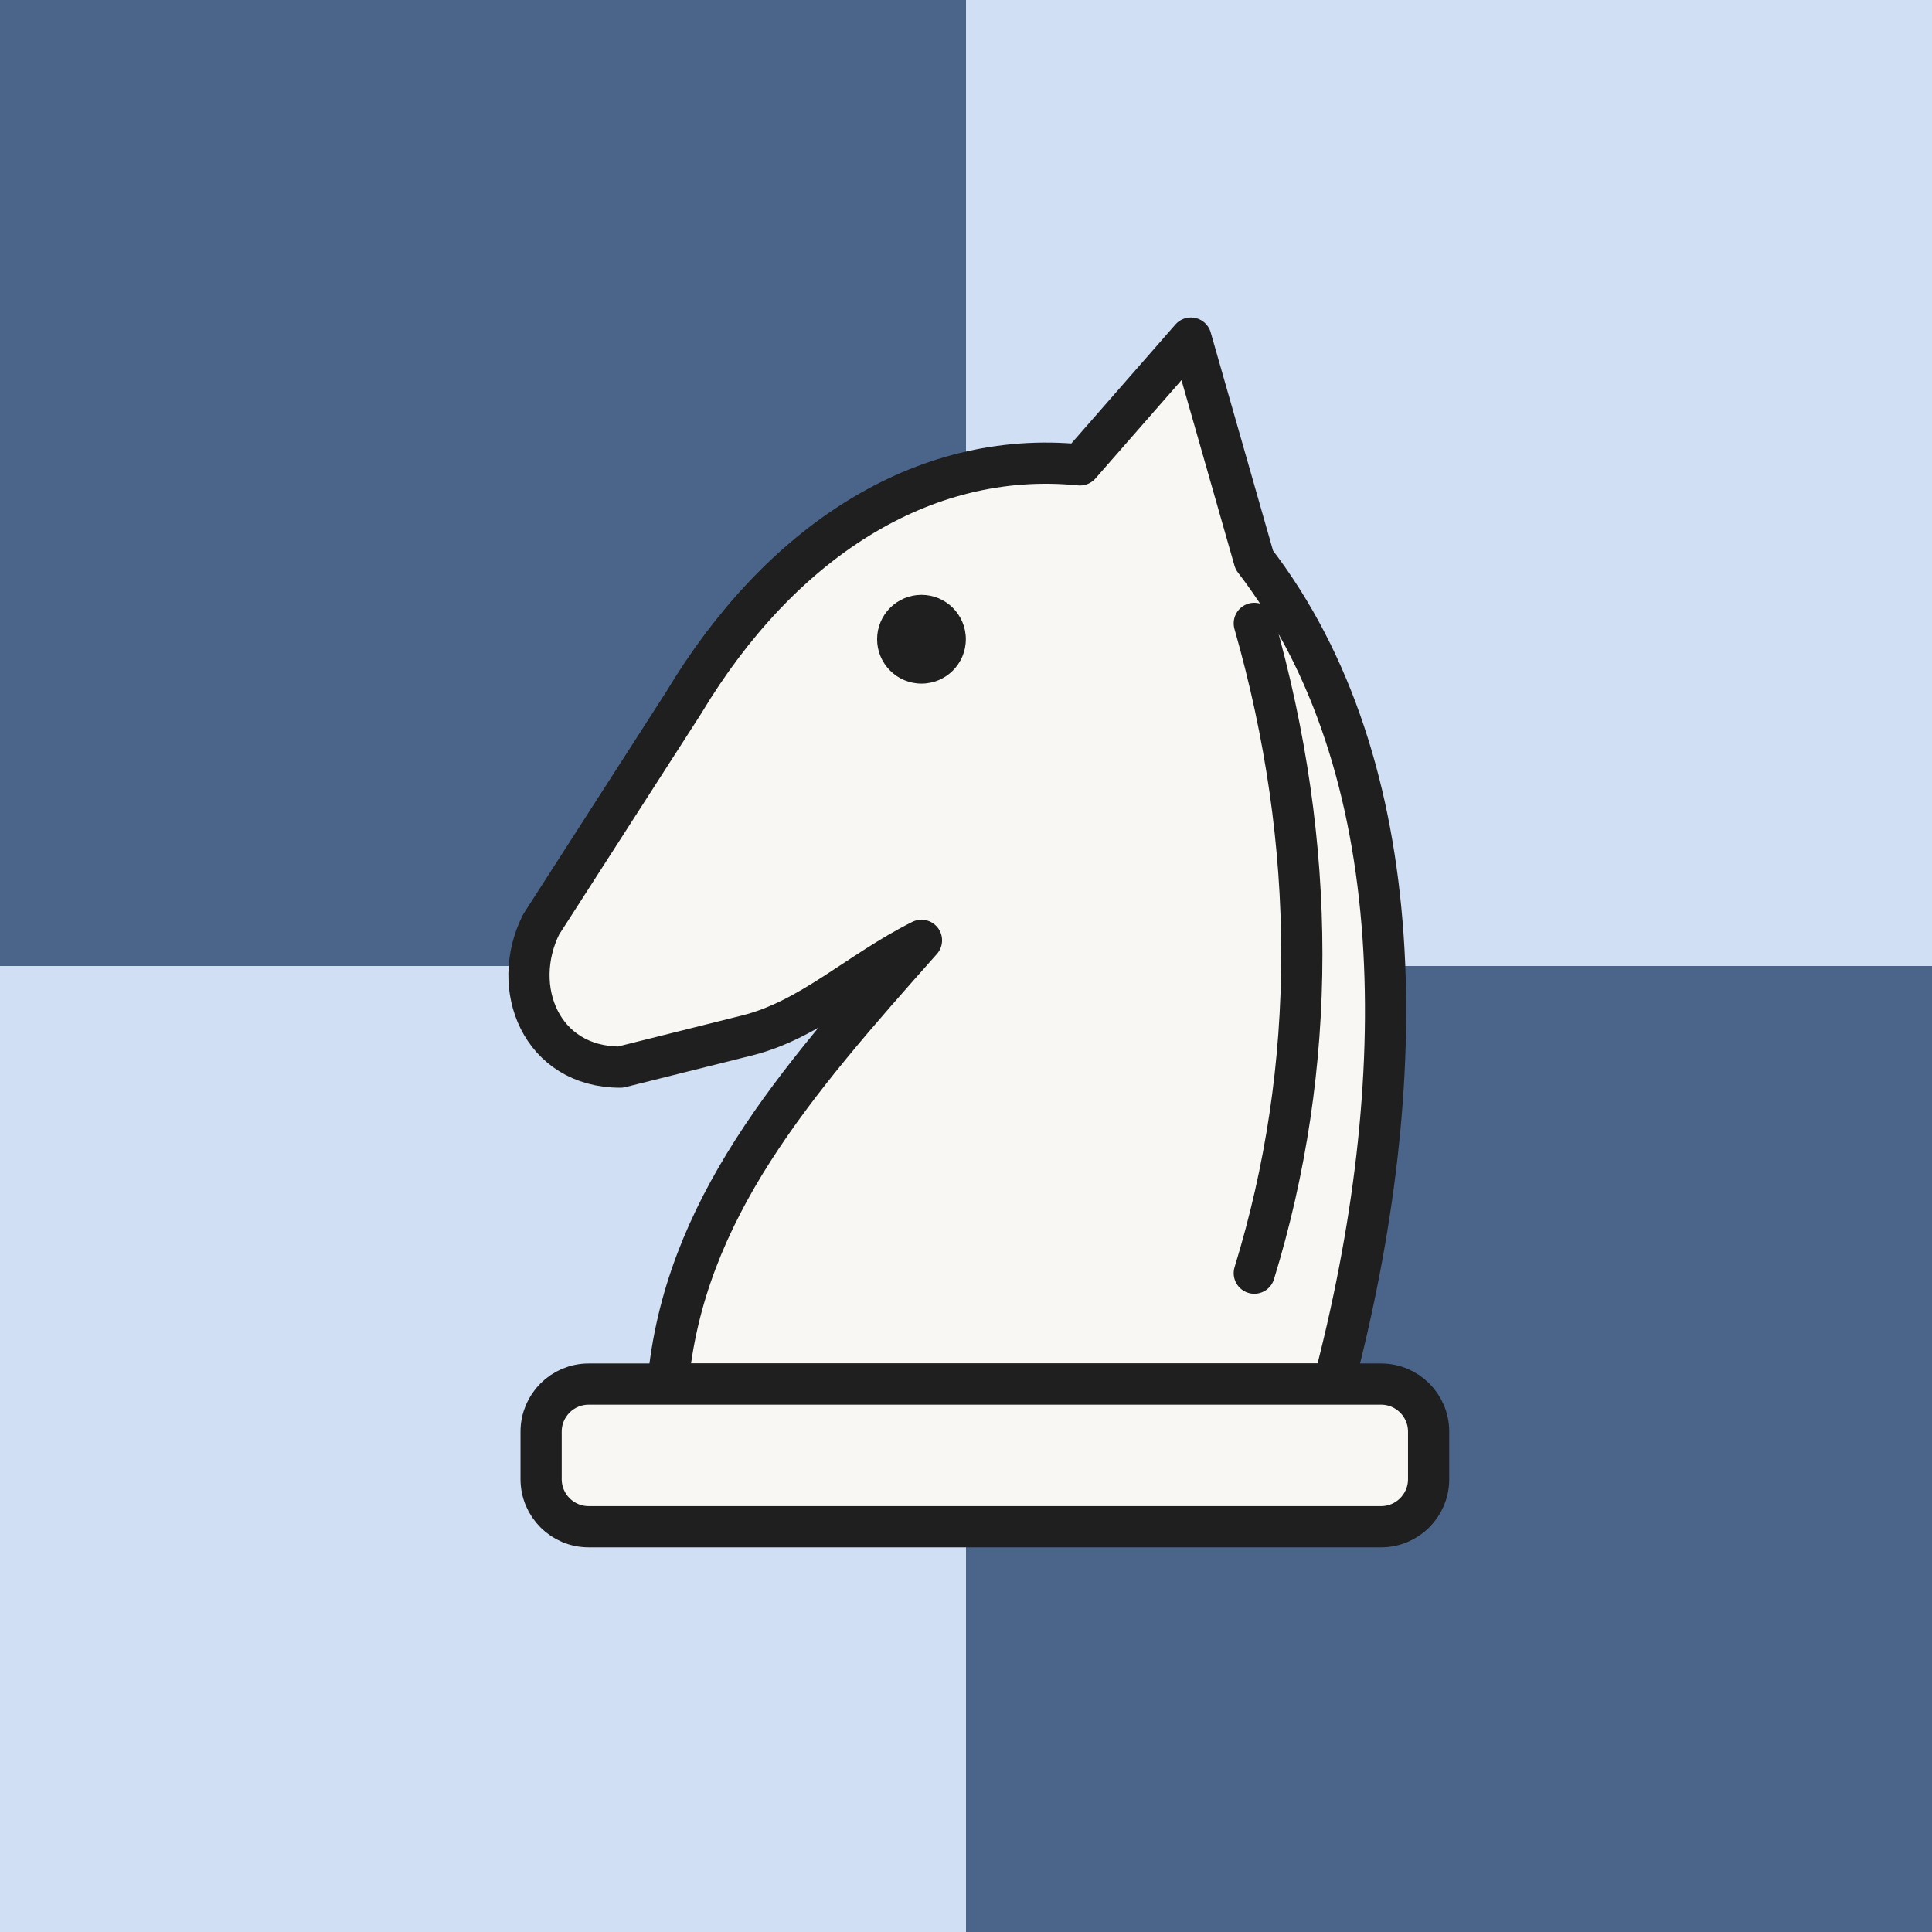
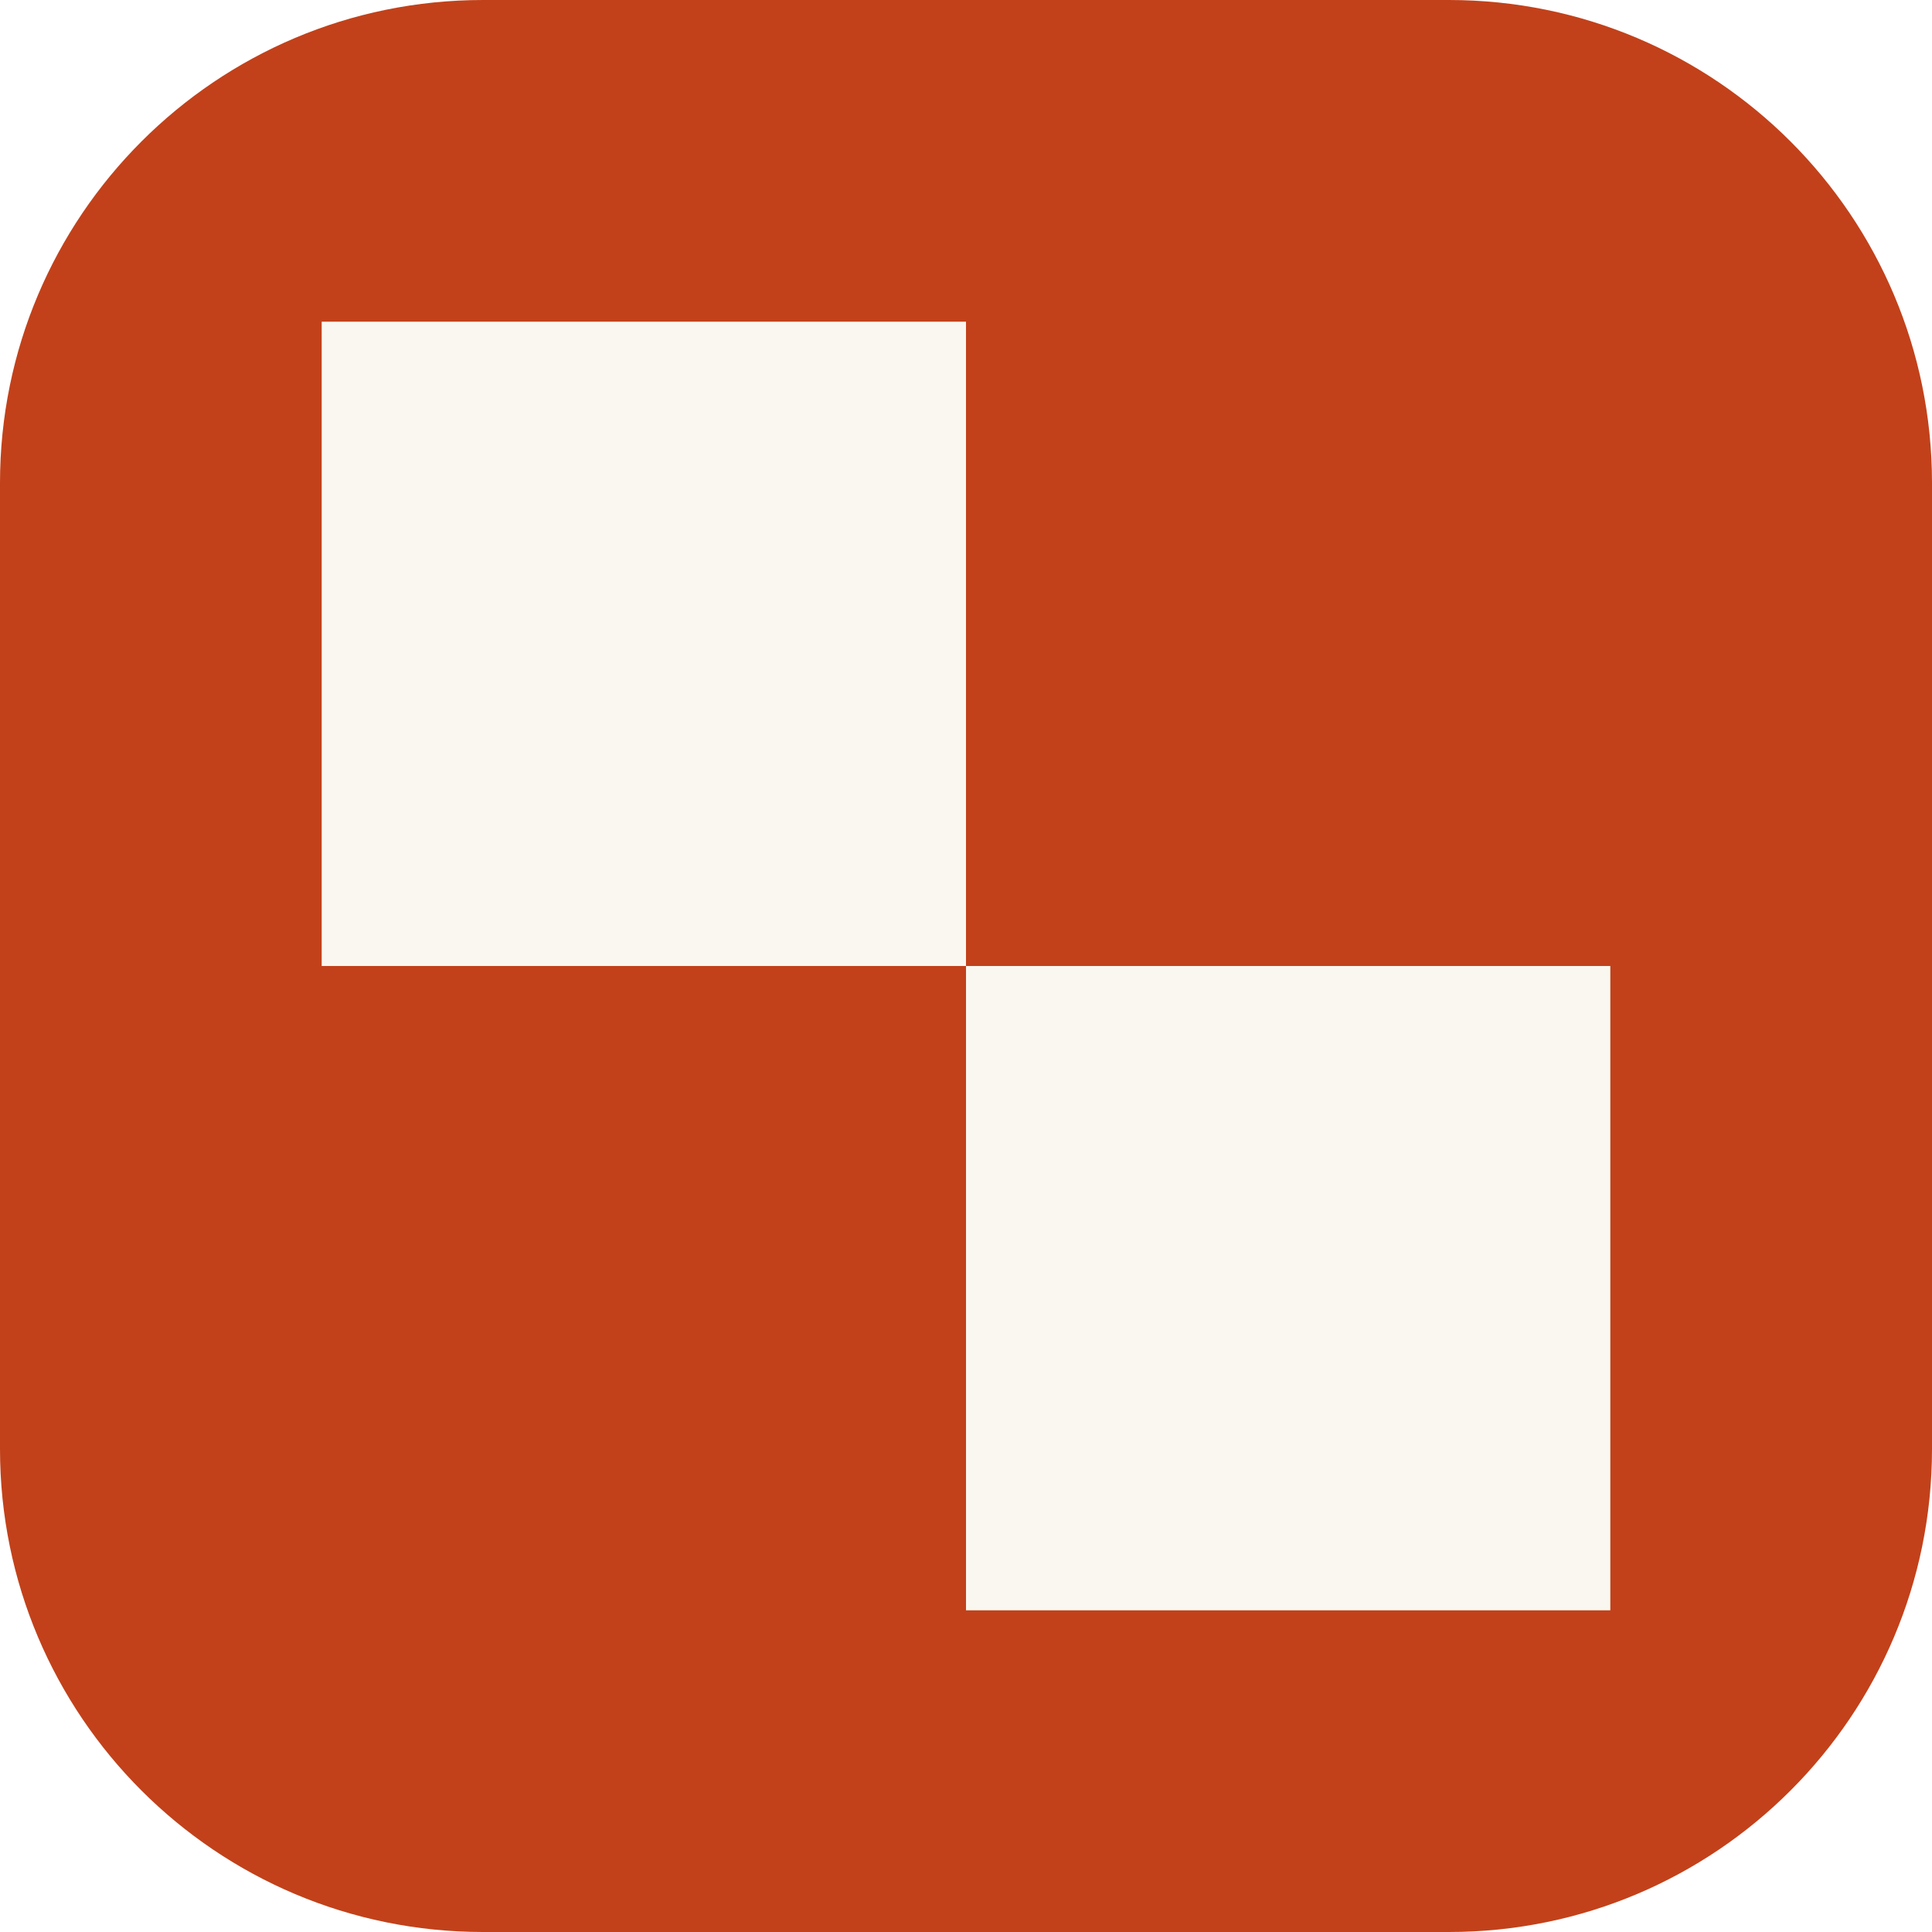
<svg xmlns="http://www.w3.org/2000/svg" width="1024" height="1024" viewBox="0 0 1024 1024">
-   <rect width="1024" height="1024" fill="#d0dff4" />
-   <rect width="512" height="512" fill="#4b648a" />
-   <rect x="512" y="512" width="512" height="512" fill="#4b648a" />
-   <g transform="translate(102 70) scale(8.4)" stroke-linejoin="round" stroke-linecap="round">
-     <path d="M72 79 C77 60 77 40 67 27 L63 13 L56 21 C46 20 37 26 31 36 L22 50 C20 54 22 59 27 59 L35 57 C39 56 42 53 46 51 C38 60 31 68 30 79 Z" fill="#f8f7f3" stroke="#1f1f1f" stroke-width="2.6" />
-     <rect x="22" y="79" width="56" height="9" rx="3" fill="#f8f7f3" stroke="#1f1f1f" stroke-width="2.6" />
-     <circle cx="46" cy="32" r="2.8" fill="#1f1f1f" />
-     <path d="M67 31 C71 45 71 59 67 72" fill="none" stroke="#1f1f1f" stroke-width="2.6" />
-   </g>
+   <rect width="1024" height="1024" rx="256" fill="#c2411a" />
+   <rect x="170.5" y="170.5" width="341.5" height="341.5" fill="#faf7f0" />
+   <rect x="512" y="512" width="341.5" height="341.5" fill="#faf7f0" />
</svg>
